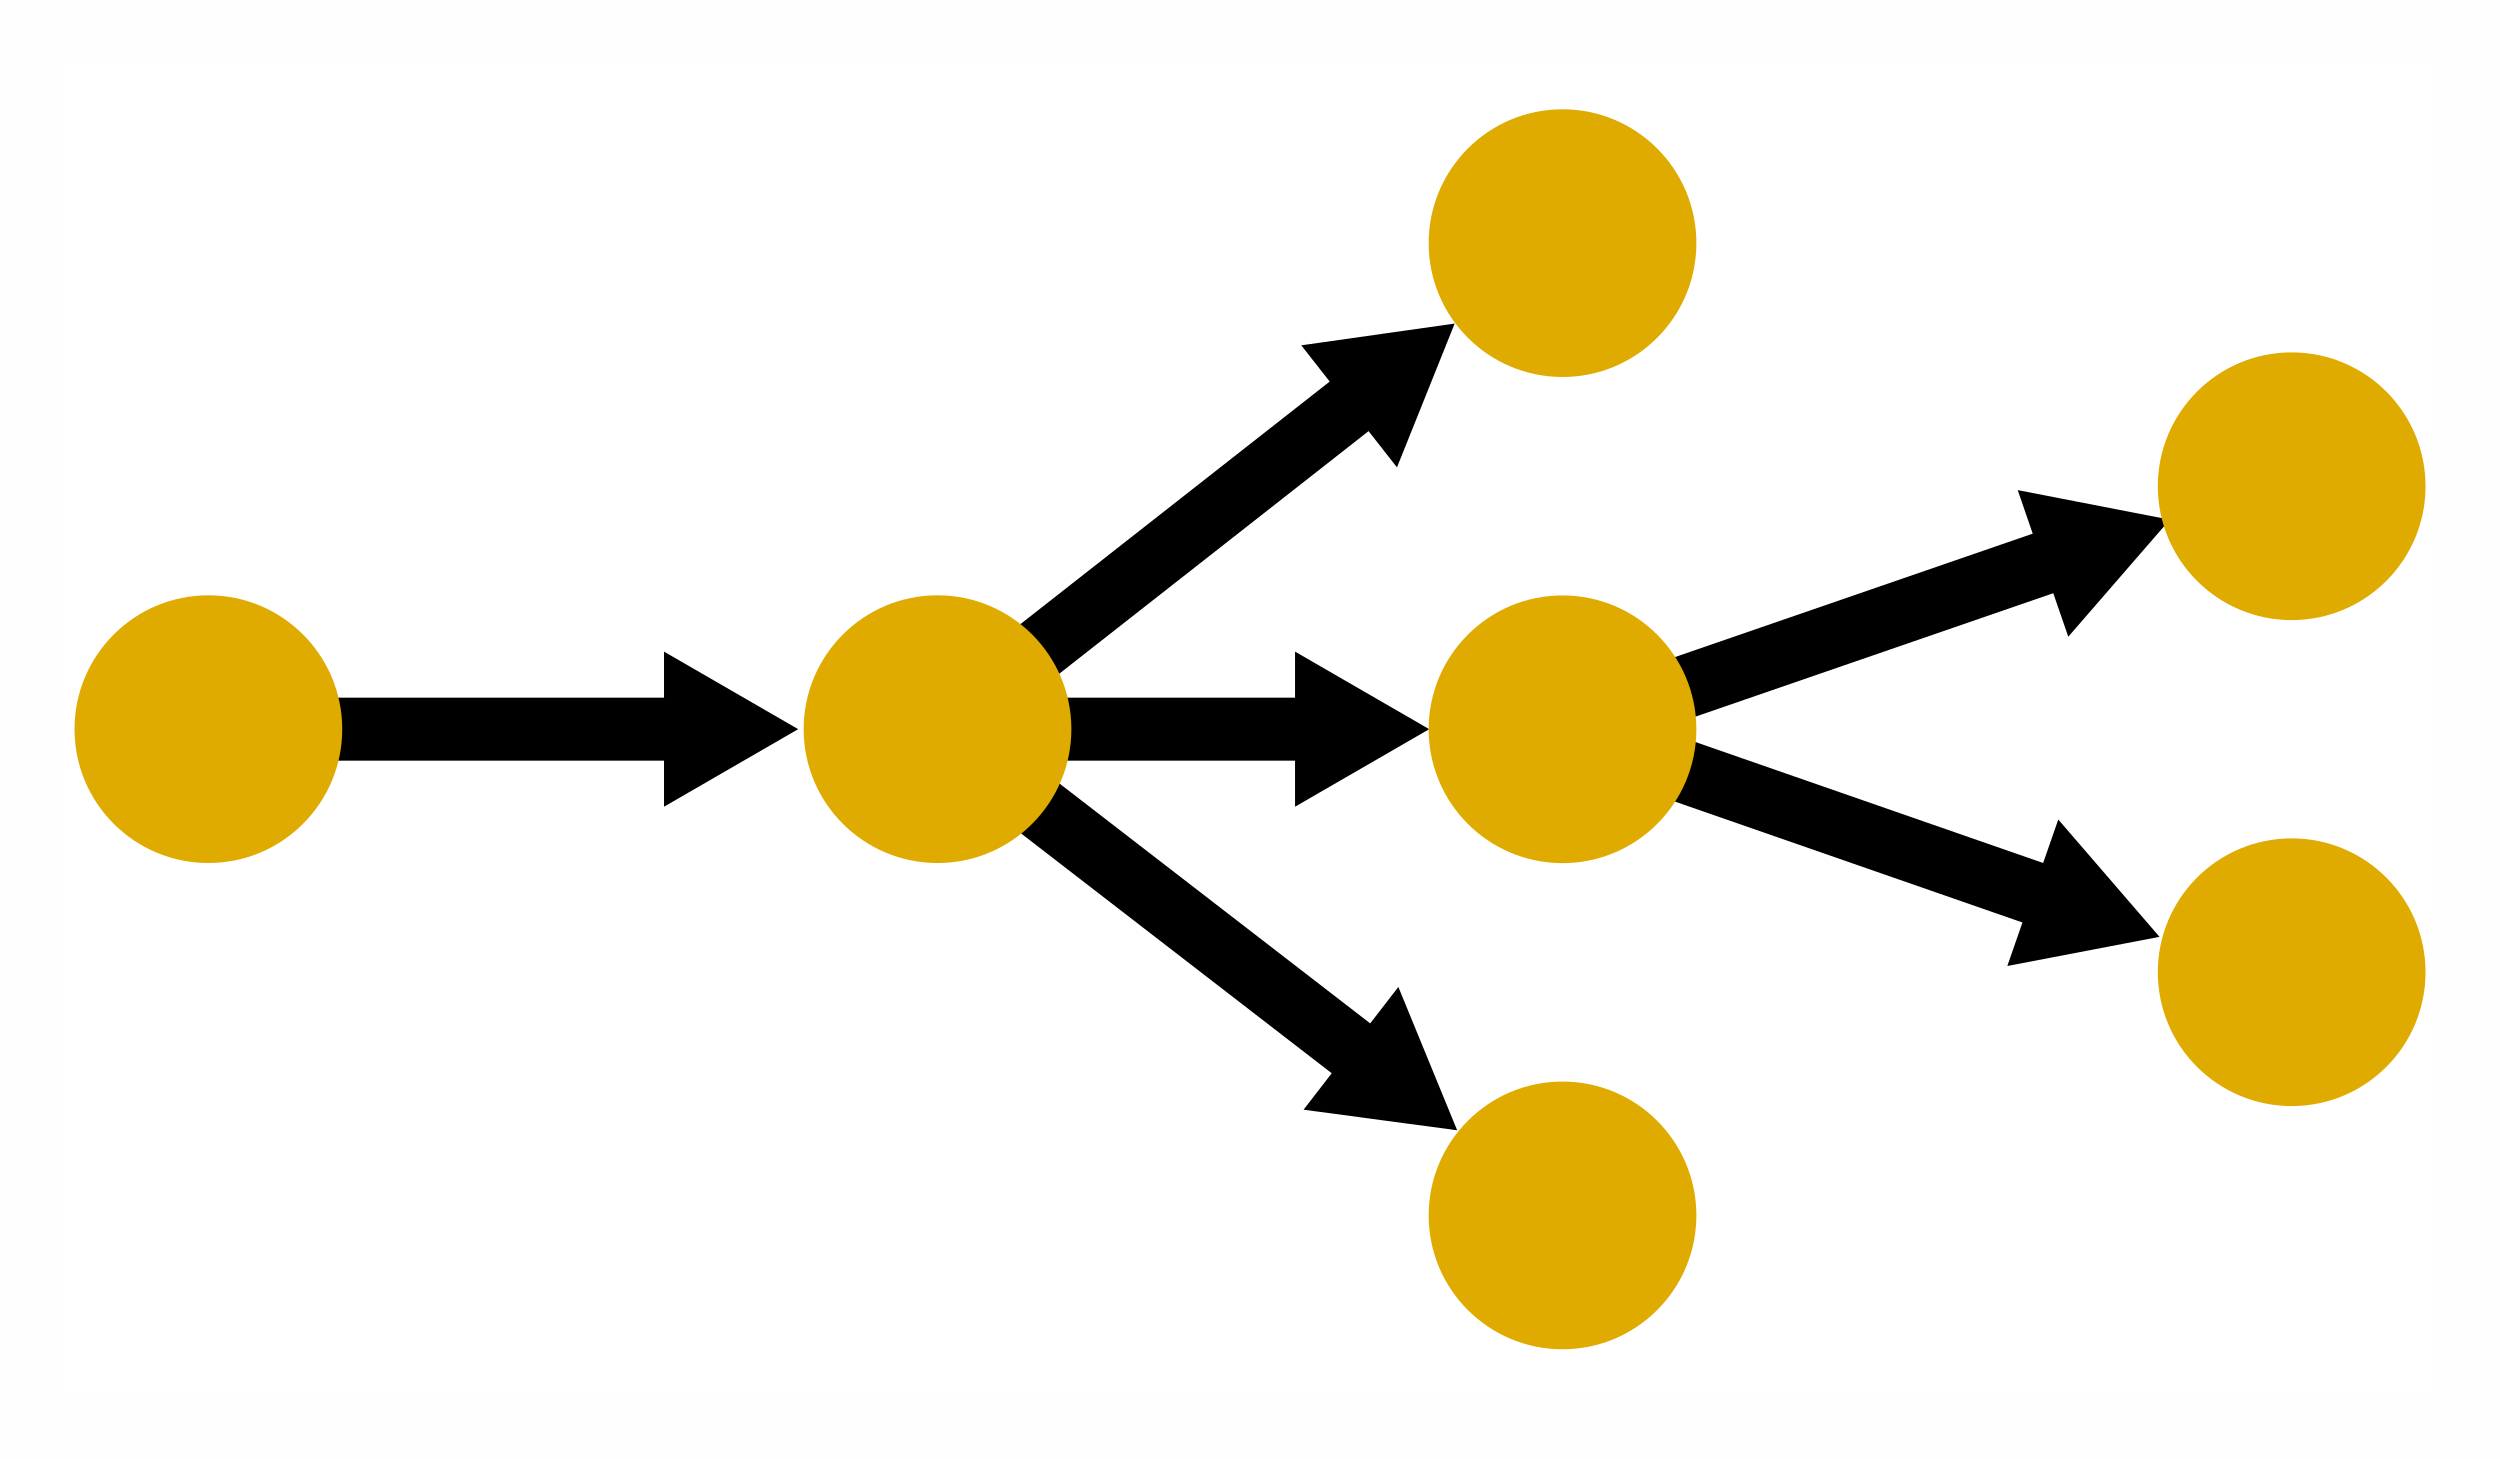
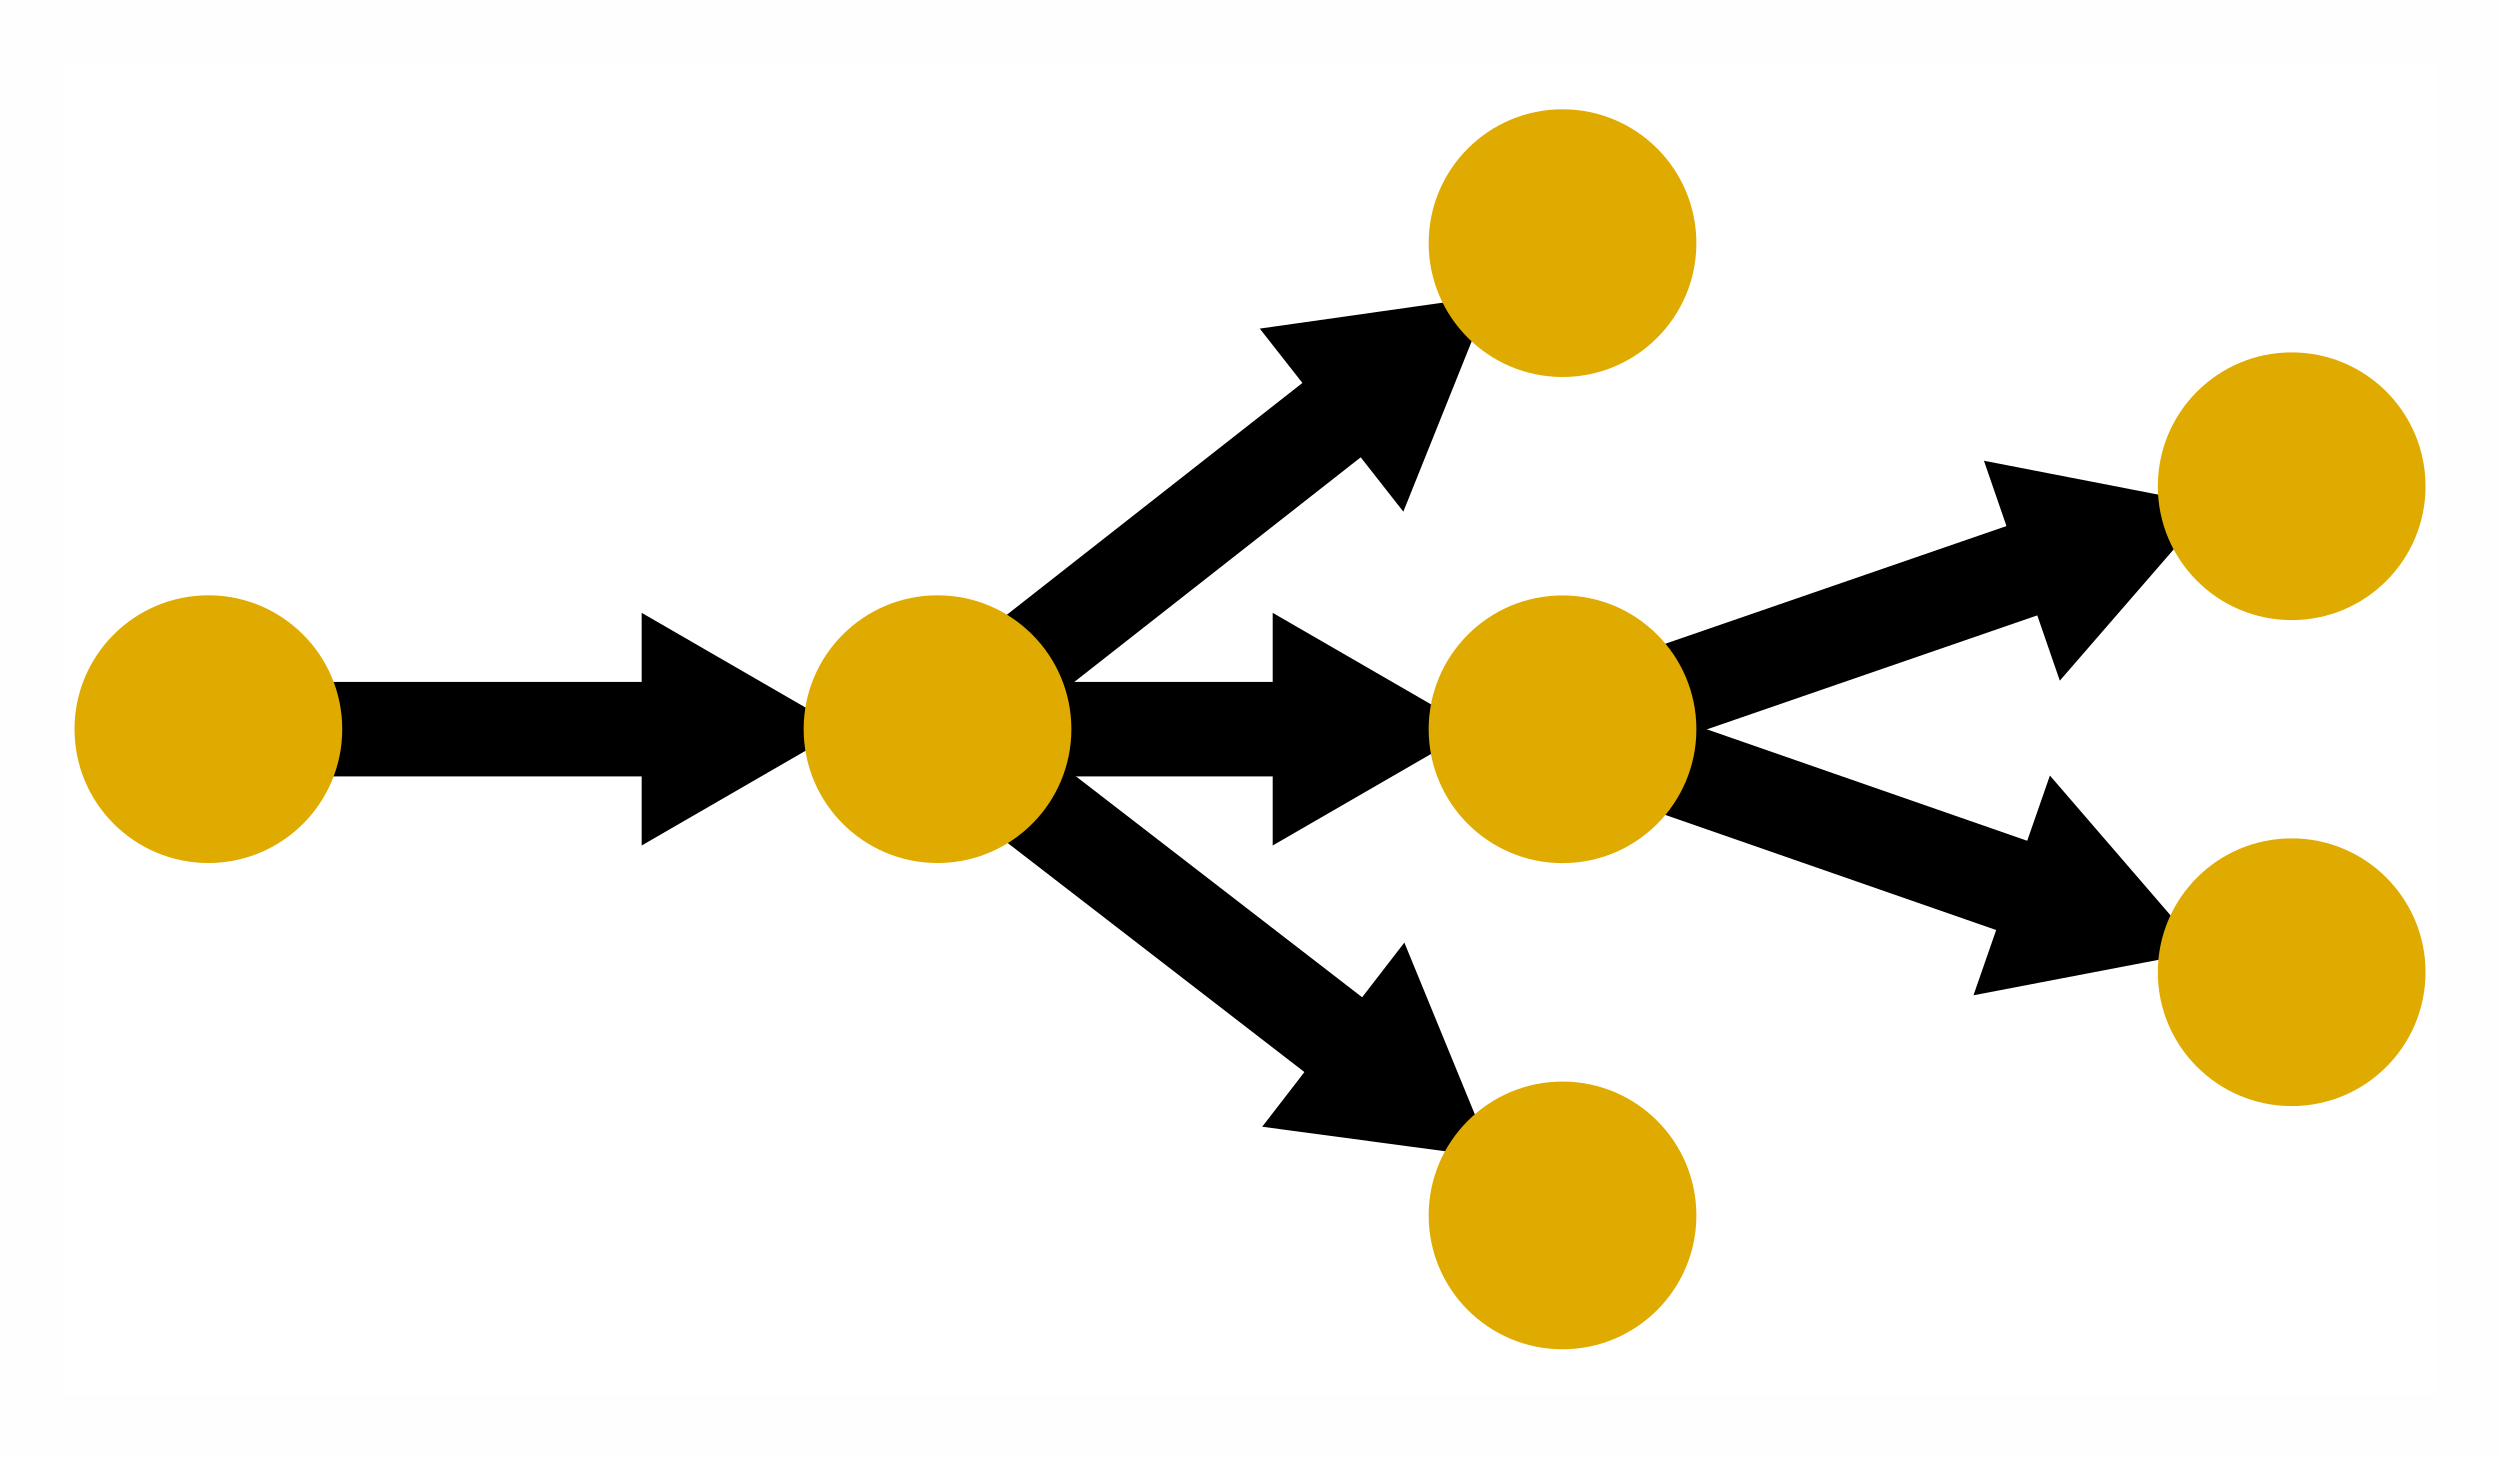
<svg xmlns="http://www.w3.org/2000/svg" width="60" height="35" viewBox="0 0 15.875 9.26" version="1.1" id="svg8">
  <defs id="defs2">
-     <marker orient="auto" refY="0" refX="0" id="marker37291" style="overflow:visible">
-       <path id="path37289" d="M 5.77,0 -2.88,5 V -5 Z" style="fill:#000000;fill-opacity:1;fill-rule:evenodd;stroke:#000000;stroke-width:1pt;stroke-opacity:1" transform="scale(0.2)" />
+     <marker style="overflow:visible" id="marker151369" refX="0" refY="0" orient="auto">
+       <path transform="scale(0.2)" style="fill:#000000;fill-opacity:1;fill-rule:evenodd;stroke:#000000;stroke-width:1pt;stroke-opacity:1" d="M 5.77,0 -2.88,5 V -5 Z" id="path151367" />
    </marker>
-     <marker orient="auto" refY="0" refX="0" id="marker36831" style="overflow:visible">
-       <path id="path36829" d="M 5.77,0 -2.88,5 V -5 Z" style="fill:#000000;fill-opacity:1;fill-rule:evenodd;stroke:#000000;stroke-width:1pt;stroke-opacity:1" transform="scale(0.2)" />
+     <marker style="overflow:visible" id="marker150255" refX="0" refY="0" orient="auto">
+       <path transform="scale(0.2)" style="fill:#000000;fill-opacity:1;fill-rule:evenodd;stroke:#000000;stroke-width:1pt;stroke-opacity:1" d="M 5.77,0 -2.88,5 V -5 Z" id="path150253" />
    </marker>
-     <marker orient="auto" refY="0" refX="0" id="marker36377" style="overflow:visible">
-       <path id="path36375" d="M 5.77,0 -2.88,5 V -5 Z" style="fill:#000000;fill-opacity:1;fill-rule:evenodd;stroke:#000000;stroke-width:1pt;stroke-opacity:1" transform="scale(0.2)" />
+     <marker style="overflow:visible" id="marker149147" refX="0" refY="0" orient="auto">
+       <path transform="scale(0.2)" style="fill:#000000;fill-opacity:1;fill-rule:evenodd;stroke:#000000;stroke-width:1pt;stroke-opacity:1" d="M 5.77,0 -2.88,5 V -5 Z" id="path149145" />
    </marker>
-     <marker orient="auto" refY="0" refX="0" id="marker35929" style="overflow:visible">
-       <path id="path35927" d="M 5.77,0 -2.88,5 V -5 Z" style="fill:#000000;fill-opacity:1;fill-rule:evenodd;stroke:#000000;stroke-width:1pt;stroke-opacity:1" transform="scale(0.2)" />
+     <marker style="overflow:visible" id="marker148045" refX="0" refY="0" orient="auto">
+       <path transform="scale(0.2)" style="fill:#000000;fill-opacity:1;fill-rule:evenodd;stroke:#000000;stroke-width:1pt;stroke-opacity:1" d="M 5.77,0 -2.88,5 V -5 Z" id="path148043" />
    </marker>
-     <marker orient="auto" refY="0" refX="0" id="marker35487" style="overflow:visible">
-       <path id="path35485" d="M 5.77,0 -2.88,5 V -5 Z" style="fill:#000000;fill-opacity:1;fill-rule:evenodd;stroke:#000000;stroke-width:1pt;stroke-opacity:1" transform="scale(0.2)" />
+     <marker style="overflow:visible" id="marker146949" refX="0" refY="0" orient="auto">
+       <path transform="scale(0.2)" style="fill:#000000;fill-opacity:1;fill-rule:evenodd;stroke:#000000;stroke-width:1pt;stroke-opacity:1" d="M 5.77,0 -2.88,5 V -5 Z" id="path146947" />
    </marker>
-     <marker orient="auto" refY="0" refX="0" id="marker35051" style="overflow:visible">
-       <path id="path35049" d="M 5.77,0 -2.88,5 V -5 Z" style="fill:#000000;fill-opacity:1;fill-rule:evenodd;stroke:#000000;stroke-width:1pt;stroke-opacity:1" transform="scale(0.2)" />
+     <marker style="overflow:visible" id="marker145859" refX="0" refY="0" orient="auto">
+       <path transform="scale(0.2)" style="fill:#000000;fill-opacity:1;fill-rule:evenodd;stroke:#000000;stroke-width:1pt;stroke-opacity:1" d="M 5.77,0 -2.88,5 V -5 Z" id="path145857" />
    </marker>
  </defs>
-   <g id="layer3" style="display:none" transform="translate(-1.4301415e-7,-39.42262)">
-     <rect style="display:inline;opacity:0.653;vector-effect:none;fill:#d0d0d0;fill-opacity:1;stroke:none;stroke-width:0.6;stroke-linecap:butt;stroke-linejoin:round;stroke-miterlimit:4;stroke-dasharray:none;stroke-dashoffset:0;stroke-opacity:1;paint-order:markers stroke fill" id="rect20647" width="15.875" height="9.26" x="-8.7420148e-08" y="81.094" />
-     <rect y="67.204" x="1.7648263e-07" height="9.26" width="15.875" id="rect20651" style="display:inline;opacity:0.653;vector-effect:none;fill:#d0d0d0;fill-opacity:1;stroke:none;stroke-width:0.6;stroke-linecap:butt;stroke-linejoin:round;stroke-miterlimit:4;stroke-dasharray:none;stroke-dashoffset:0;stroke-opacity:1;paint-order:markers stroke fill" />
-     <rect style="display:inline;opacity:0.653;vector-effect:none;fill:#d0d0d0;fill-opacity:1;stroke:none;stroke-width:0.6;stroke-linecap:butt;stroke-linejoin:round;stroke-miterlimit:4;stroke-dasharray:none;stroke-dashoffset:0;stroke-opacity:1;paint-order:markers stroke fill" id="rect20653" width="15.875" height="9.26" x="0" y="53.313" />
-     <rect y="39.423" x="0" height="9.26" width="15.875" id="rect20655" style="display:inline;opacity:0.653;vector-effect:none;fill:#d0d0d0;fill-opacity:1;stroke:none;stroke-width:0.6;stroke-linecap:butt;stroke-linejoin:round;stroke-miterlimit:4;stroke-dasharray:none;stroke-dashoffset:0;stroke-opacity:1;paint-order:markers stroke fill" />
-     <rect style="display:inline;opacity:0.653;vector-effect:none;fill:#d0d0d0;fill-opacity:1;stroke:none;stroke-width:0.6;stroke-linecap:butt;stroke-linejoin:round;stroke-miterlimit:4;stroke-dasharray:none;stroke-dashoffset:0;stroke-opacity:1;paint-order:markers stroke fill" id="rect20657" width="15.875" height="9.26" x="5.7648265e-07" y="25.532" />
-     <rect y="11.642" x="0" height="9.26" width="15.875" id="rect20659" style="display:inline;opacity:0.653;vector-effect:none;fill:#d0d0d0;fill-opacity:1;stroke:none;stroke-width:0.6;stroke-linecap:butt;stroke-linejoin:round;stroke-miterlimit:4;stroke-dasharray:none;stroke-dashoffset:0;stroke-opacity:1;paint-order:markers stroke fill" />
-     <rect style="display:inline;opacity:0.653;vector-effect:none;fill:#d0d0d0;fill-opacity:1;stroke:none;stroke-width:0.6;stroke-linecap:butt;stroke-linejoin:round;stroke-miterlimit:4;stroke-dasharray:none;stroke-dashoffset:0;stroke-opacity:1;paint-order:markers stroke fill" id="rect20661" width="15.875" height="9.26" x="1.9999979e-07" y="-16.139" />
-     <rect y="-2.249" x="-2.646978e-23" height="9.26" width="15.875" id="rect20663" style="display:inline;opacity:0.653;vector-effect:none;fill:#d0d0d0;fill-opacity:1;stroke:none;stroke-width:0.6;stroke-linecap:butt;stroke-linejoin:round;stroke-miterlimit:4;stroke-dasharray:none;stroke-dashoffset:0;stroke-opacity:1;paint-order:markers stroke fill" />
-     <rect style="display:inline;opacity:0.653;vector-effect:none;fill:#d0d0d0;fill-opacity:1;stroke:none;stroke-width:0.6;stroke-linecap:butt;stroke-linejoin:round;stroke-miterlimit:4;stroke-dasharray:none;stroke-dashoffset:0;stroke-opacity:1;paint-order:markers stroke fill" id="rect20665" width="15.875" height="9.26" x="2.0000026e-07" y="-30.03" />
-   </g>
-   <g id="layer2" style="display:inline" transform="translate(-3.208672,-32.80785)" />
  <g id="layer1" transform="translate(-3.208672,-32.80785)" style="display:inline">
-     <g id="rooted_tree" transform="translate(-2.63311,-2.069167)" style="opacity:1">
-       <path id="path815-9-3-60-1-5-1" d="m 15.764,39.507 3.254,1.132" style="fill:none;fill-rule:evenodd;stroke:#000000;stroke-width:0.4;stroke-linecap:butt;stroke-linejoin:miter;stroke-miterlimit:4;stroke-dasharray:none;stroke-opacity:1;marker-end:url(#marker37291)" />
-       <path id="path815-9-3-60-1-3" d="m 15.764,39.507 3.319,-1.145" style="fill:none;fill-rule:evenodd;stroke:#000000;stroke-width:0.4;stroke-linecap:butt;stroke-linejoin:miter;stroke-miterlimit:4;stroke-dasharray:none;stroke-opacity:1;marker-end:url(#marker36831)" />
-       <path id="path815-9-3-60-2-5" d="m 11.795,39.507 2.837,-2.225" style="fill:none;fill-rule:evenodd;stroke:#000000;stroke-width:0.4;stroke-linecap:butt;stroke-linejoin:miter;stroke-miterlimit:4;stroke-dasharray:none;stroke-opacity:1;marker-end:url(#marker36377)" />
-       <path id="path815-9-3-8-9-7" d="m 11.795,39.507 2.85,2.2" style="fill:none;fill-rule:evenodd;stroke:#000000;stroke-width:0.4;stroke-linecap:butt;stroke-linejoin:miter;stroke-miterlimit:4;stroke-dasharray:none;stroke-opacity:1;marker-end:url(#marker35929)" />
-       <path id="path815-9-3-60-7" d="m 11.795,39.507 h 2.554" style="fill:none;fill-rule:evenodd;stroke:#000000;stroke-width:0.4;stroke-linecap:butt;stroke-linejoin:miter;stroke-miterlimit:4;stroke-dasharray:none;stroke-opacity:1;marker-end:url(#marker35487)" />
-       <path id="path815-9-2-3" d="M 7.165,39.507 H 10.342" style="fill:none;fill-rule:evenodd;stroke:#000000;stroke-width:0.4;stroke-linecap:butt;stroke-linejoin:miter;stroke-miterlimit:4;stroke-dasharray:none;stroke-opacity:1;marker-end:url(#marker35051)" />
+     <g id="rooted_tree" transform="translate(-2.63311,-2.069167)" style="stroke-width:0.4;stroke-miterlimit:4;stroke-dasharray:none">
+       <path id="path815-9-3-60-1-5-1" d="m 15.764,39.507 3.254,1.132" style="fill:none;fill-rule:evenodd;stroke:#000000;stroke-width:0.6;stroke-linecap:butt;stroke-linejoin:miter;stroke-miterlimit:8;stroke-dasharray:none;stroke-opacity:1;marker-end:url(#marker151369)" />
+       <path id="path815-9-3-60-1-3" d="m 15.764,39.507 3.319,-1.145" style="fill:none;fill-rule:evenodd;stroke:#000000;stroke-width:0.6;stroke-linecap:butt;stroke-linejoin:miter;stroke-miterlimit:8;stroke-dasharray:none;stroke-opacity:1;marker-end:url(#marker150255)" />
+       <path id="path815-9-3-60-2-5" d="m 11.795,39.507 2.837,-2.225" style="fill:none;fill-rule:evenodd;stroke:#000000;stroke-width:0.6;stroke-linecap:butt;stroke-linejoin:miter;stroke-miterlimit:8;stroke-dasharray:none;stroke-opacity:1;marker-end:url(#marker149147)" />
+       <path id="path815-9-3-8-9-7" d="m 11.795,39.507 2.85,2.2" style="fill:none;fill-rule:evenodd;stroke:#000000;stroke-width:0.6;stroke-linecap:butt;stroke-linejoin:miter;stroke-miterlimit:8;stroke-dasharray:none;stroke-opacity:1;marker-end:url(#marker148045)" />
+       <path id="path815-9-3-60-7" d="m 11.795,39.507 h 2.554" style="fill:none;fill-rule:evenodd;stroke:#000000;stroke-width:0.6;stroke-linecap:butt;stroke-linejoin:miter;stroke-miterlimit:8;stroke-dasharray:none;stroke-opacity:1;marker-end:url(#marker146949)" />
+       <path id="path815-9-2-3" d="M 7.165,39.507 H 10.342" style="fill:none;fill-rule:evenodd;stroke:#000000;stroke-width:0.6;stroke-linecap:butt;stroke-linejoin:miter;stroke-miterlimit:8;stroke-dasharray:none;stroke-opacity:1;marker-end:url(#marker145859)" />
      <circle r="0.85" cy="39.507" cx="7.165" id="path820-2-7-6" style="color:#000000;clip-rule:nonzero;display:inline;overflow:visible;visibility:visible;opacity:1;isolation:auto;mix-blend-mode:normal;color-interpolation:sRGB;color-interpolation-filters:linearRGB;solid-color:#000000;solid-opacity:1;vector-effect:none;fill:#e0ab00;fill-opacity:1;fill-rule:nonzero;stroke:none;stroke-width:0.3;stroke-linecap:butt;stroke-linejoin:miter;stroke-miterlimit:4;stroke-dasharray:none;stroke-dashoffset:0;stroke-opacity:1;color-rendering:auto;image-rendering:auto;shape-rendering:auto;text-rendering:auto;enable-background:accumulate" />
      <circle r="0.85" cy="39.507" cx="11.795" id="path820-4-6-6-5" style="color:#000000;clip-rule:nonzero;display:inline;overflow:visible;visibility:visible;opacity:1;isolation:auto;mix-blend-mode:normal;color-interpolation:sRGB;color-interpolation-filters:linearRGB;solid-color:#000000;solid-opacity:1;vector-effect:none;fill:#e0ab00;fill-opacity:1;fill-rule:nonzero;stroke:none;stroke-width:0.3;stroke-linecap:butt;stroke-linejoin:miter;stroke-miterlimit:4;stroke-dasharray:none;stroke-dashoffset:0;stroke-opacity:1;color-rendering:auto;image-rendering:auto;shape-rendering:auto;text-rendering:auto;enable-background:accumulate" />
      <g id="g6885" transform="translate(2.765942,1.123489)">
        <circle style="color:#000000;clip-rule:nonzero;display:inline;overflow:visible;visibility:visible;opacity:1;isolation:auto;mix-blend-mode:normal;color-interpolation:sRGB;color-interpolation-filters:linearRGB;solid-color:#000000;solid-opacity:1;vector-effect:none;fill:#e0ab00;fill-opacity:1;fill-rule:nonzero;stroke:none;stroke-width:0.3;stroke-linecap:butt;stroke-linejoin:miter;stroke-miterlimit:4;stroke-dasharray:none;stroke-dashoffset:0;stroke-opacity:1;color-rendering:auto;image-rendering:auto;shape-rendering:auto;text-rendering:auto;enable-background:accumulate" id="path820-4-3-1-3-3" cx="17.628" cy="36.841" r="0.85" />
        <circle style="color:#000000;clip-rule:nonzero;display:inline;overflow:visible;visibility:visible;opacity:1;isolation:auto;mix-blend-mode:normal;color-interpolation:sRGB;color-interpolation-filters:linearRGB;solid-color:#000000;solid-opacity:1;vector-effect:none;fill:#e0ab00;fill-opacity:1;fill-rule:nonzero;stroke:none;stroke-width:0.3;stroke-linecap:butt;stroke-linejoin:miter;stroke-miterlimit:4;stroke-dasharray:none;stroke-dashoffset:0;stroke-opacity:1;color-rendering:auto;image-rendering:auto;shape-rendering:auto;text-rendering:auto;enable-background:accumulate" id="path820-4-3-1-3-2-9" cx="17.628" cy="39.927" r="0.85" />
      </g>
      <rect style="color:#000000;clip-rule:nonzero;display:inline;overflow:visible;visibility:visible;opacity:1;isolation:auto;mix-blend-mode:normal;color-interpolation:sRGB;color-interpolation-filters:linearRGB;solid-color:#000000;solid-opacity:1;vector-effect:none;fill:none;fill-opacity:1;fill-rule:nonzero;stroke:#160e00;stroke-width:0.4;stroke-linecap:butt;stroke-linejoin:miter;stroke-miterlimit:4;stroke-dasharray:none;stroke-dashoffset:0;stroke-opacity:0.004;color-rendering:auto;image-rendering:auto;shape-rendering:auto;text-rendering:auto;enable-background:accumulate" id="rect1488-3-0-48" width="15.475" height="8.86" x="6.042" y="35.077" />
      <g id="g6881" transform="translate(2.351782,0.1027373)">
        <circle style="color:#000000;clip-rule:nonzero;display:inline;overflow:visible;visibility:visible;opacity:1;isolation:auto;mix-blend-mode:normal;color-interpolation:sRGB;color-interpolation-filters:linearRGB;solid-color:#000000;solid-opacity:1;vector-effect:none;fill:#e0ab00;fill-opacity:1;fill-rule:nonzero;stroke:none;stroke-width:0.3;stroke-linecap:butt;stroke-linejoin:miter;stroke-miterlimit:4;stroke-dasharray:none;stroke-dashoffset:0;stroke-opacity:1;color-rendering:auto;image-rendering:auto;shape-rendering:auto;text-rendering:auto;enable-background:accumulate" id="path820-4-3-0-9-6" cx="13.412" cy="-42.492" r="0.85" transform="scale(1,-1)" />
        <circle style="color:#000000;clip-rule:nonzero;display:inline;overflow:visible;visibility:visible;opacity:1;isolation:auto;mix-blend-mode:normal;color-interpolation:sRGB;color-interpolation-filters:linearRGB;solid-color:#000000;solid-opacity:1;vector-effect:none;fill:#e0ab00;fill-opacity:1;fill-rule:nonzero;stroke:none;stroke-width:0.3;stroke-linecap:butt;stroke-linejoin:miter;stroke-miterlimit:4;stroke-dasharray:none;stroke-dashoffset:0;stroke-opacity:1;color-rendering:auto;image-rendering:auto;shape-rendering:auto;text-rendering:auto;enable-background:accumulate" id="path820-4-3-1-6" cx="13.412" cy="39.405" r="0.85" />
        <circle style="color:#000000;clip-rule:nonzero;display:inline;overflow:visible;visibility:visible;opacity:1;isolation:auto;mix-blend-mode:normal;color-interpolation:sRGB;color-interpolation-filters:linearRGB;solid-color:#000000;solid-opacity:1;vector-effect:none;fill:#e0ab00;fill-opacity:1;fill-rule:nonzero;stroke:none;stroke-width:0.3;stroke-linecap:butt;stroke-linejoin:miter;stroke-miterlimit:4;stroke-dasharray:none;stroke-dashoffset:0;stroke-opacity:1;color-rendering:auto;image-rendering:auto;shape-rendering:auto;text-rendering:auto;enable-background:accumulate" id="path820-4-3-0-9-0-1" cx="13.412" cy="-36.318" r="0.85" transform="scale(1,-1)" />
      </g>
    </g>
  </g>
</svg>
